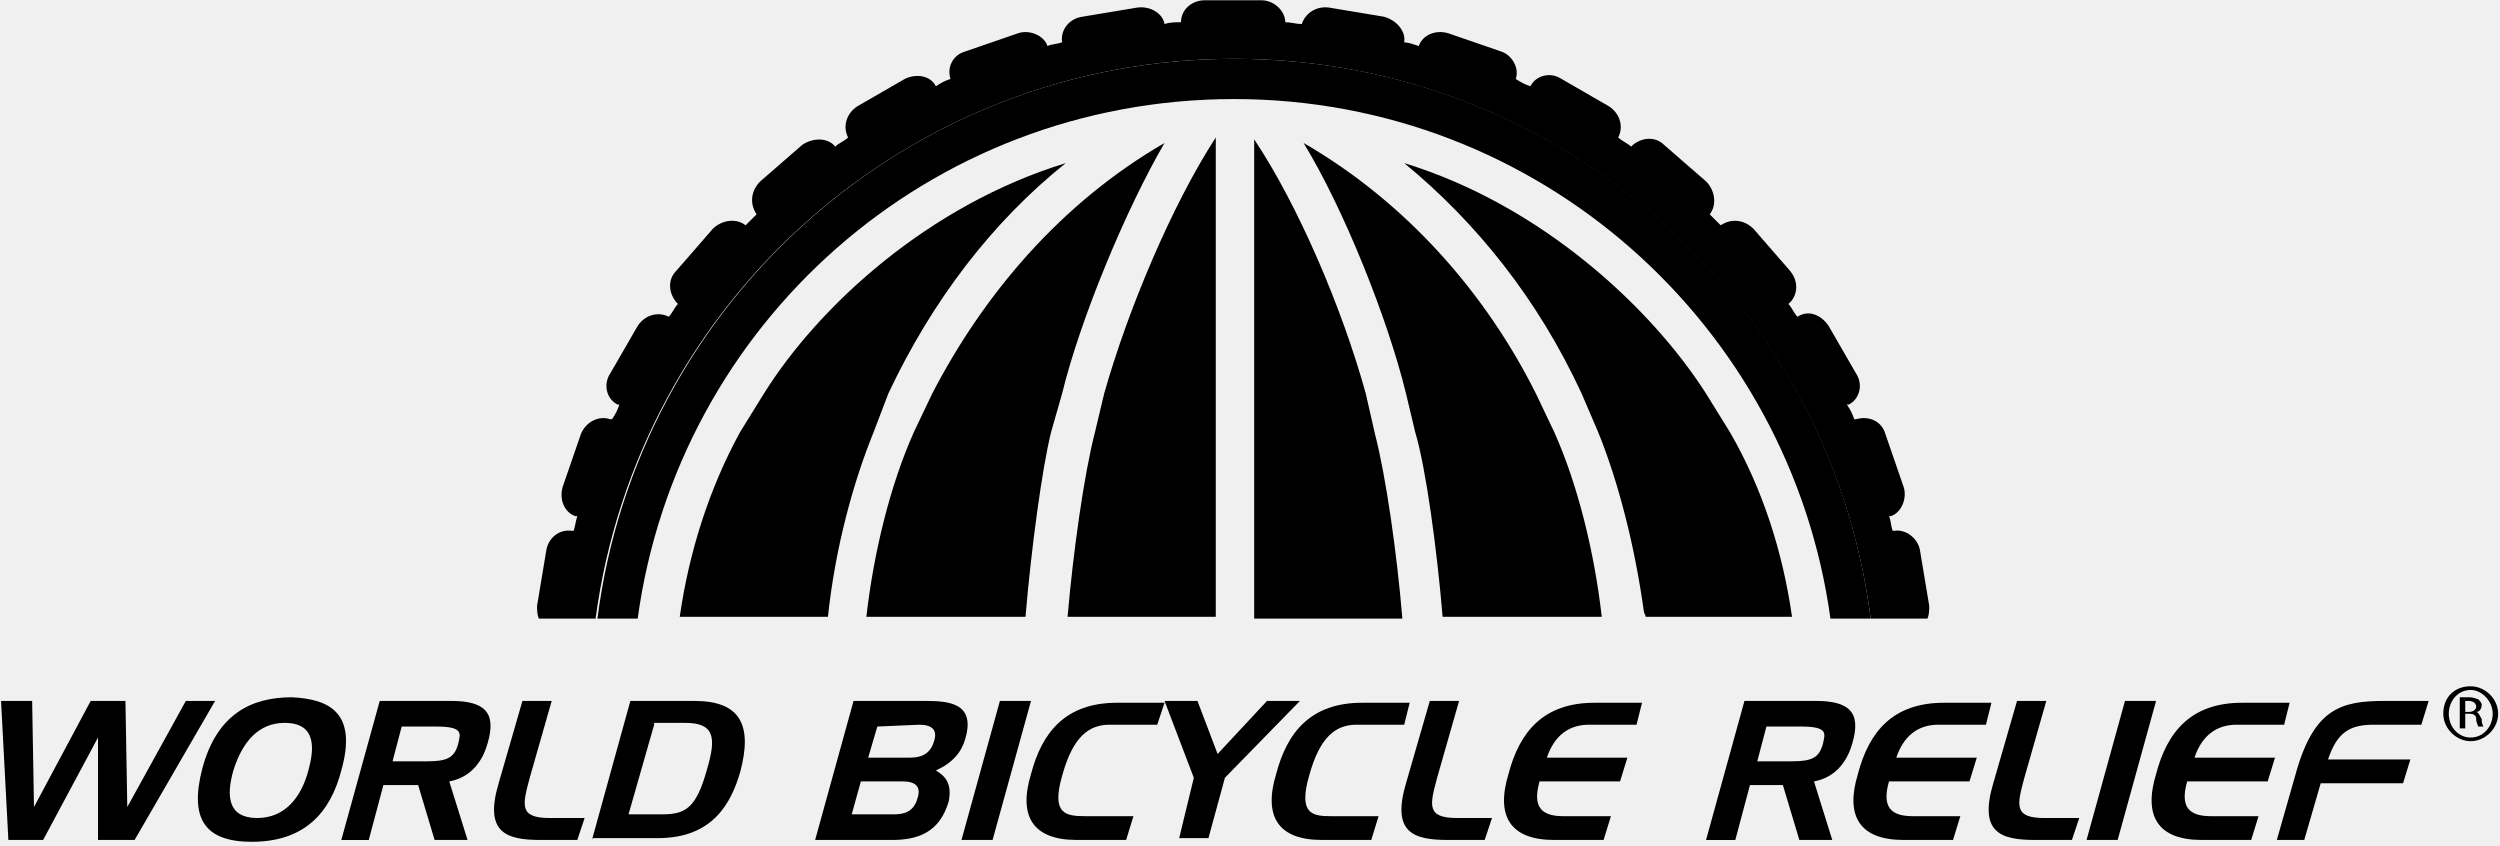
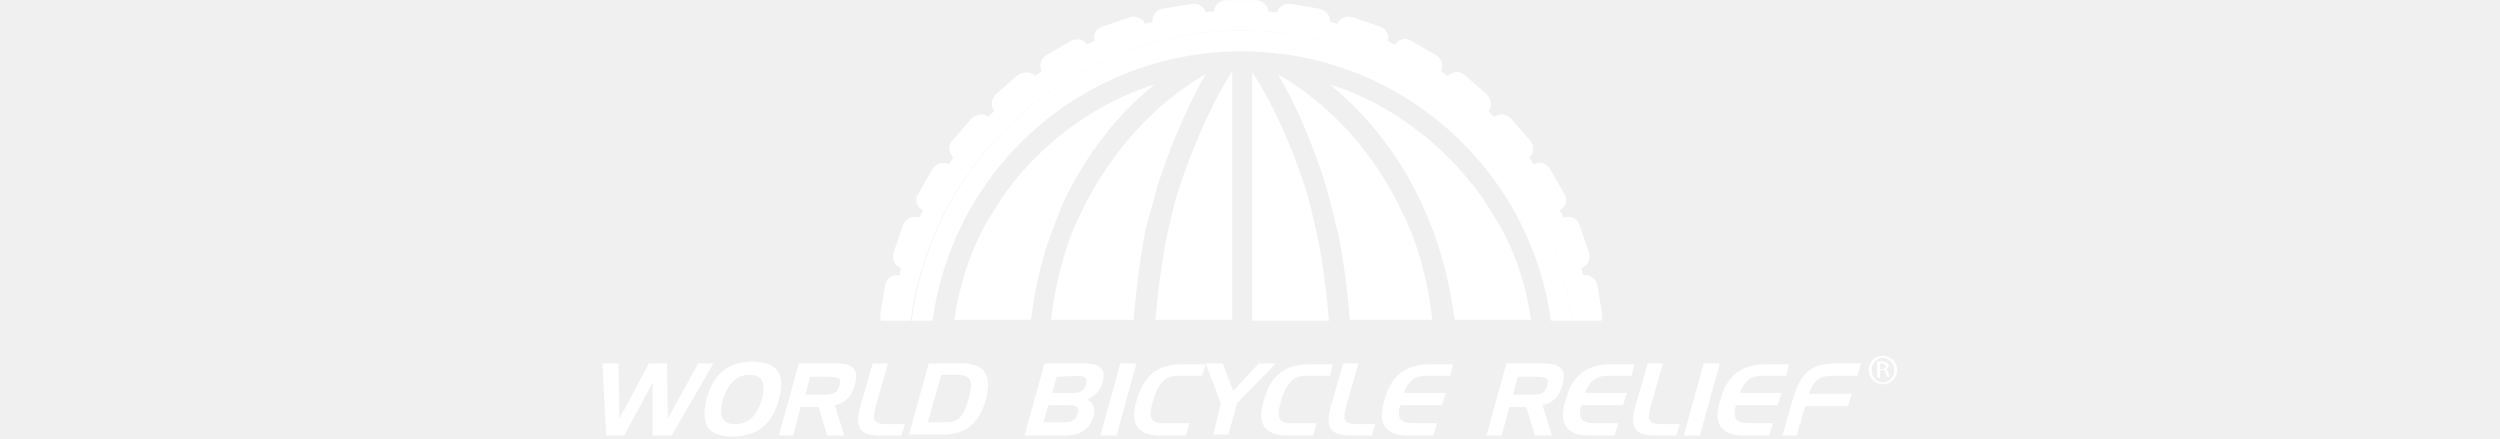
- <svg xmlns="http://www.w3.org/2000/svg" width="399" height="135" viewBox="0 0 399 135">
+ <svg xmlns="http://www.w3.org/2000/svg" width="399" height="70" viewBox="0 0 399 135">
  <g transform="translate(-1 -2)" fill="none" fill-rule="evenodd">
    <path d="M119.124 71.24l3.796-6.13c8.759-13.723 26.277-30.074 48.175-36.789-11.387 9.343-21.314 21.606-28.321 36.788l-2.628 6.132c-3.212 8.175-6.131 18.686-7.3 29.489h6.424c1.168-10.22 3.796-21.022 7.591-29.49l2.92-6.13c7.883-15.767 20.438-30.365 37.08-40-6.423 10.51-13.43 28.029-16.35 40l-1.46 6.13c-1.46 5.84-3.504 18.979-4.087 29.49h6.423c.876-10.511 2.628-22.774 4.38-29.49l1.46-6.13c3.795-13.723 10.802-30.074 17.81-40.584v76.496h6.423V24.526c7.007 10.51 14.014 26.86 17.81 40.583l1.46 6.132c1.752 6.715 3.504 19.27 4.38 29.489h6.423c-.876-10.511-2.628-23.65-4.38-29.49l-1.46-6.13c-2.92-11.971-9.927-29.49-16.35-40 16.642 9.635 28.905 24.233 37.08 40l2.92 6.13c3.796 8.468 6.423 19.27 7.591 29.49h6.716c0-.292-.292-.584-.292-.876-1.168-10.51-4.088-20.73-7.3-28.613l-2.627-6.132c-7.008-14.89-16.643-27.445-28.322-36.788 21.898 6.715 39.417 22.774 48.176 36.788l3.795 6.132c4.964 9.051 8.175 19.27 9.927 29.489h6.424c-6.424-47.007-46.424-82.92-95.183-82.92-48.759 0-88.759 36.205-95.182 82.92h6.423c1.168-10.22 4.672-20.438 9.635-29.49z" />
-     <path d="M197.956 11.387c52.263 0 95.183 39.124 101.606 89.343h9.051c.292-.584.292-1.46.292-2.044l-1.46-8.759c-.292-2.044-2.336-3.504-4.087-3.212h-.292c-.292-.876-.292-1.751-.584-2.335h.292c1.752-.584 2.627-2.92 2.044-4.672l-2.92-8.467c-.584-2.044-2.628-2.92-4.672-2.336h-.292c-.292-.876-.584-1.46-1.168-2.336h.292c1.752-.876 2.336-3.211 1.168-4.963l-4.38-7.591c-1.167-1.752-3.211-2.628-4.963-1.46-.584-.584-.876-1.46-1.46-2.044 1.46-1.168 1.752-3.504.292-5.256l-5.84-6.715c-1.459-1.46-3.503-1.752-5.255-.584l-1.751-1.752c1.167-1.46.876-3.795-.584-5.255l-6.716-5.84c-1.46-1.46-3.795-1.167-5.255.292-.584-.583-1.46-.875-2.044-1.46.876-1.751.292-3.795-1.46-4.963l-7.591-4.38c-1.752-1.167-4.088-.583-4.964 1.168-.875-.292-1.46-.584-2.335-1.167.584-1.752-.584-3.796-2.336-4.38l-8.467-2.92c-2.044-.584-4.088.292-4.672 2.044-.876-.292-1.752-.584-2.336-.584.292-1.752-1.167-3.504-3.211-4.087l-8.76-1.46c-2.043-.292-3.795.876-4.379 2.627-.876 0-1.752-.292-2.628-.292 0-1.751-1.751-3.503-3.795-3.503h-9.051c-2.044 0-3.796 1.46-3.796 3.503-.876 0-1.752 0-2.628.292-.292-1.751-2.335-2.92-4.38-2.627l-8.758 1.46c-2.044.292-3.504 2.043-3.212 4.087-.876.292-1.752.292-2.336.584-.584-1.752-2.92-2.628-4.671-2.044l-8.468 2.92c-2.043.584-2.92 2.628-2.335 4.38-.876.292-1.46.583-2.336 1.167-.876-1.751-3.212-2.043-4.964-1.167l-7.59 4.38c-1.753 1.167-2.337 3.21-1.46 4.963-.585.584-1.46.876-2.044 1.46-1.168-1.46-3.504-1.46-5.256-.293l-6.715 5.84c-1.46 1.46-1.752 3.504-.584 5.255L120 37.956c-1.46-1.168-3.796-.876-5.255.584l-5.84 6.715c-1.46 1.46-1.168 3.796.292 5.256-.584.584-.876 1.46-1.46 2.044-1.752-.876-3.795-.292-4.963 1.46l-4.38 7.59c-1.168 1.753-.584 4.088 1.168 4.964h.292c-.292.876-.584 1.46-1.168 2.336h-.292c-1.752-.584-3.795.292-4.671 2.336l-2.92 8.467c-.584 2.044.292 4.088 2.044 4.672h.292c-.292.875-.292 1.46-.584 2.335h-.292c-2.044-.292-3.796 1.168-4.088 3.212l-1.46 8.76c0 .583 0 1.459.292 2.043h9.051c6.716-50.511 49.927-89.343 101.898-89.343z" fill="#000" fill-rule="nonzero" />
-     <path d="M197.956 11.387c-52.263 0-95.182 39.124-101.606 89.343h6.424c6.423-47.007 46.423-82.92 95.182-82.92 48.76 0 88.76 36.205 95.183 82.92h6.423c-6.423-50.511-49.343-89.343-101.606-89.343z" fill="#000" fill-rule="nonzero" />
-     <path d="M177.226 64.818l-1.46 6.13c-1.751 6.716-3.503 19.271-4.38 29.49h23.65V23.942c-7.007 10.803-14.014 27.445-17.81 40.876zm41.752 0c-3.796-13.723-10.803-30.073-17.81-40.584v76.496h23.65c-.876-10.511-2.628-22.774-4.38-29.49l-1.46-6.422zm27.153 0c-7.883-15.767-20.438-30.365-37.08-40 6.423 10.51 13.43 28.029 16.35 40l1.46 6.13c1.752 5.84 3.504 18.979 4.38 29.49h25.401c-1.168-10.219-3.795-21.022-7.59-29.49l-2.92-6.13z" fill="#000" fill-rule="nonzero" />
-     <path d="M273.285 64.818c-8.76-13.723-26.278-30.073-48.176-36.789 11.387 9.343 21.314 21.606 28.322 36.789l2.627 6.13c3.212 7.884 5.84 18.103 7.3 28.614 0 .292.292.584.292.876h23.357c-1.46-10.219-4.671-20.438-9.927-29.49l-3.795-6.13zm-102.774 0c2.92-11.971 10.219-29.49 16.35-40-16.642 9.635-28.905 24.233-37.08 40l-2.92 6.13c-3.795 8.468-6.423 19.271-7.59 29.49h25.4c.876-10.511 2.628-23.65 4.088-29.49l1.752-6.13z" fill="#000" fill-rule="nonzero" />
-     <path d="M142.774 64.818c7.007-14.891 16.642-27.446 28.32-36.789-21.897 6.716-39.415 22.774-48.174 36.789l-3.796 6.13c-4.963 9.052-8.175 19.271-9.635 29.49h23.65c1.168-11.095 4.087-21.606 7.299-29.49l2.336-6.13z" fill="#000" fill-rule="nonzero" />
-     <path fill="#000" fill-rule="nonzero" d="M2.336 136.058L1.168 113.869 6.131 113.869 6.423 130.803 15.474 113.869 21.022 113.869 21.314 130.803 30.657 113.869 35.328 113.869 22.482 136.058 16.642 136.058 16.642 119.708 7.883 136.058z" />
-     <path d="M55.474 124.964c-1.751 6.715-5.839 11.386-14.306 11.386-7.591 0-9.927-3.795-7.883-11.678 2.335-8.76 7.883-11.387 14.306-11.387 5.84.292 10.511 2.335 7.883 11.679zm-13.43 7.59c4.38 0 7.007-3.21 8.175-7.59.876-3.212 1.46-7.592-3.796-7.592-4.087 0-6.715 2.92-8.175 7.592-1.168 4.087-.876 7.59 3.796 7.59zm13.43 3.504l6.132-22.19h11.387c5.255 0 7.299 1.752 5.84 6.716-.877 3.212-2.92 5.547-6.132 6.131l2.92 9.343h-5.256l-2.628-8.759H62.19l-2.336 8.76h-4.38zm9.635-18.102l-1.46 5.548h5.548c3.212 0 4.38-.584 4.964-2.92.292-1.46.875-2.628-3.504-2.628h-5.548zm28.03 18.102h-5.84c-5.547 0-9.05-1.167-6.715-9.05l3.796-13.14h4.671l-3.504 12.263c-1.167 4.38-1.751 6.424 3.212 6.424h5.548l-1.168 3.503zm2.335 0l6.132-22.19h10.219c7.3 0 9.343 3.796 7.3 11.387-1.46 4.964-4.38 10.511-13.14 10.511h-10.51v.292zm9.927-18.394l-4.087 14.307h5.255c3.796 0 5.548-.876 7.3-7.3 1.46-4.963 1.167-7.299-3.504-7.299h-4.964v.292zm25.694 18.394l6.131-22.19h11.387c3.796 0 8.175.293 6.423 6.132-.583 2.044-2.043 3.796-4.671 4.964 1.46.875 2.628 2.043 2.044 4.963-1.46 4.964-4.964 6.131-9.051 6.131h-12.263zm9.927-18.102l-1.46 4.964h6.715c1.752 0 3.212-.584 3.796-2.628.584-1.752-.292-2.628-2.336-2.628l-6.715.292zm-4.088 14.015h6.716c1.46 0 3.211-.292 3.795-2.628.584-1.752-.292-2.628-2.336-2.628h-6.715l-1.46 5.256z" fill="#000" fill-rule="nonzero" />
-     <path fill="#000" fill-rule="nonzero" d="M165.547 113.869L159.416 136.058 154.453 136.058 160.584 113.869z" />
-     <path d="M185.693 117.664h-7.59c-3.212 0-5.84 1.752-7.592 8.175-1.752 6.132.584 6.424 3.796 6.424h7.59l-1.167 3.795h-7.883c-7.008 0-9.343-3.795-7.3-10.51 1.752-6.716 5.548-11.387 13.723-11.387h7.591l-1.168 3.503z" fill="#000" fill-rule="nonzero" />
-     <path fill="#000" fill-rule="nonzero" d="M191.533 126.131L186.861 113.869 192.117 113.869 195.328 122.336 203.212 113.869 208.467 113.869 196.496 126.131 193.869 135.766 189.197 135.766z" />
-     <path d="M225.11 117.664h-7.592c-3.211 0-5.84 1.752-7.591 8.175-1.752 6.132.584 6.424 3.504 6.424h7.59l-1.167 3.795h-7.883c-7.007 0-9.343-3.795-7.3-10.51 1.752-6.716 5.548-11.387 13.723-11.387h7.591l-.876 3.503zm12.846 18.394h-5.84c-5.547 0-9.05-1.167-6.715-9.05l3.796-13.14h4.672l-3.504 12.263c-1.168 4.38-1.752 6.424 3.212 6.424h5.547l-1.168 3.503zm24.234-18.394h-7.591c-3.212 0-5.548 1.752-6.716 5.256h12.847l-1.168 3.795h-12.847c-1.168 4.088.292 5.548 3.796 5.548h7.591l-1.168 3.795h-7.883c-7.007 0-9.343-3.795-7.3-10.51 1.753-6.716 5.548-11.387 13.723-11.387h7.592l-.876 3.503zm11.095 18.394l6.131-22.19h11.387c5.255 0 7.3 1.752 5.84 6.716-.877 3.212-2.92 5.547-6.132 6.131l2.92 9.343h-5.256l-2.628-8.759h-5.255l-2.336 8.76h-4.671zm9.635-18.102l-1.46 5.548h5.547c3.212 0 4.38-.584 4.964-2.92.292-1.46.876-2.628-3.504-2.628h-5.547zm35.036-.292h-7.591c-3.212 0-5.547 1.752-6.715 5.256h12.846l-1.168 3.795h-12.846c-1.168 4.088.292 5.548 3.795 5.548h7.592l-1.168 3.795h-7.883c-7.008 0-9.344-3.795-7.3-10.51 1.752-6.716 5.548-11.387 13.723-11.387h7.591l-.876 3.503zm13.723 18.394h-5.84c-5.547 0-9.05-1.167-6.715-9.05l3.796-13.14h4.671l-3.503 12.263c-1.168 4.38-1.752 6.424 3.211 6.424h5.548l-1.168 3.503z" fill="#000" fill-rule="nonzero" />
-     <path fill="#000" fill-rule="nonzero" d="M345.109 113.869L338.978 136.058 334.015 136.058 340.146 113.869z" />
-     <path d="M365.547 117.664h-7.59c-3.212 0-5.548 1.752-6.716 5.256h12.847l-1.168 3.795h-12.847c-1.168 4.088.292 5.548 3.796 5.548h7.59l-1.167 3.795h-7.883c-7.008 0-9.343-3.795-7.3-10.51 1.752-6.716 5.548-11.387 13.723-11.387h7.591l-.876 3.503zm-1.167 18.394l2.92-10.219c2.919-10.803 7.299-11.97 14.306-11.97h7.007l-1.168 3.795h-7.591c-3.796 0-5.84 1.168-7.3 5.548h13.14l-1.168 3.795h-13.14l-2.627 9.051h-4.38zm30.948-24.525c2.336 0 4.38 2.044 4.38 4.38 0 2.335-2.044 4.379-4.38 4.379-2.335 0-4.38-2.044-4.38-4.38 0-2.627 1.753-4.38 4.38-4.38zm0 .584c-2.043 0-3.503 1.752-3.503 3.795 0 2.044 1.46 3.796 3.503 3.796 2.044 0 3.504-1.752 3.504-3.796 0-2.043-1.752-3.795-3.504-3.795zm-.875 6.131h-.876v-4.963h1.46c.875 0 1.167.292 1.46.292.291.292.583.584.583.876 0 .583-.292 1.167-.876 1.167.292 0 .584.584.876 1.168 0 .876.292 1.168.292 1.168h-.876c0-.292-.292-.584-.292-1.168s-.292-.876-1.168-.876h-.583v2.336zm0-2.628h.583c.584 0 1.168-.292 1.168-.875 0-.292-.292-.876-1.168-.876h-.583v1.751z" fill="#000" fill-rule="nonzero" />
+     <path d="M197.956 11.387c52.263 0 95.183 39.124 101.606 89.343h9.051c.292-.584.292-1.46.292-2.044l-1.46-8.759c-.292-2.044-2.336-3.504-4.087-3.212h-.292c-.292-.876-.292-1.751-.584-2.335h.292c1.752-.584 2.627-2.92 2.044-4.672l-2.92-8.467c-.584-2.044-2.628-2.92-4.672-2.336h-.292c-.292-.876-.584-1.46-1.168-2.336h.292c1.752-.876 2.336-3.211 1.168-4.963l-4.38-7.591c-1.167-1.752-3.211-2.628-4.963-1.46-.584-.584-.876-1.46-1.46-2.044 1.46-1.168 1.752-3.504.292-5.256l-5.84-6.715c-1.459-1.46-3.503-1.752-5.255-.584l-1.751-1.752c1.167-1.46.876-3.795-.584-5.255l-6.716-5.84c-1.46-1.46-3.795-1.167-5.255.292-.584-.583-1.46-.875-2.044-1.46.876-1.751.292-3.795-1.46-4.963l-7.591-4.38c-1.752-1.167-4.088-.583-4.964 1.168-.875-.292-1.46-.584-2.335-1.167.584-1.752-.584-3.796-2.336-4.38l-8.467-2.92c-2.044-.584-4.088.292-4.672 2.044-.876-.292-1.752-.584-2.336-.584.292-1.752-1.167-3.504-3.211-4.087l-8.76-1.46c-2.043-.292-3.795.876-4.379 2.627-.876 0-1.752-.292-2.628-.292 0-1.751-1.751-3.503-3.795-3.503h-9.051c-2.044 0-3.796 1.46-3.796 3.503-.876 0-1.752 0-2.628.292-.292-1.751-2.335-2.92-4.38-2.627l-8.758 1.46c-2.044.292-3.504 2.043-3.212 4.087-.876.292-1.752.292-2.336.584-.584-1.752-2.92-2.628-4.671-2.044l-8.468 2.92c-2.043.584-2.92 2.628-2.335 4.38-.876.292-1.46.583-2.336 1.167-.876-1.751-3.212-2.043-4.964-1.167l-7.59 4.38c-1.753 1.167-2.337 3.21-1.46 4.963-.585.584-1.46.876-2.044 1.46-1.168-1.46-3.504-1.46-5.256-.293l-6.715 5.84c-1.46 1.46-1.752 3.504-.584 5.255L120 37.956c-1.46-1.168-3.796-.876-5.255.584l-5.84 6.715c-1.46 1.46-1.168 3.796.292 5.256-.584.584-.876 1.46-1.46 2.044-1.752-.876-3.795-.292-4.963 1.46l-4.38 7.59c-1.168 1.753-.584 4.088 1.168 4.964h.292c-.292.876-.584 1.46-1.168 2.336h-.292c-1.752-.584-3.795.292-4.671 2.336l-2.92 8.467c-.584 2.044.292 4.088 2.044 4.672h.292c-.292.875-.292 1.46-.584 2.335h-.292c-2.044-.292-3.796 1.168-4.088 3.212l-1.46 8.76c0 .583 0 1.459.292 2.043h9.051c6.716-50.511 49.927-89.343 101.898-89.343z" fill="white" fill-rule="nonzero" />
+     <path d="M197.956 11.387c-52.263 0-95.182 39.124-101.606 89.343h6.424c6.423-47.007 46.423-82.92 95.182-82.92 48.76 0 88.76 36.205 95.183 82.92h6.423c-6.423-50.511-49.343-89.343-101.606-89.343z" fill="white" fill-rule="nonzero" />
+     <path d="M177.226 64.818l-1.46 6.13c-1.751 6.716-3.503 19.271-4.38 29.49h23.65V23.942c-7.007 10.803-14.014 27.445-17.81 40.876zm41.752 0c-3.796-13.723-10.803-30.073-17.81-40.584v76.496h23.65c-.876-10.511-2.628-22.774-4.38-29.49l-1.46-6.422zm27.153 0c-7.883-15.767-20.438-30.365-37.08-40 6.423 10.51 13.43 28.029 16.35 40l1.46 6.13c1.752 5.84 3.504 18.979 4.38 29.49h25.401c-1.168-10.219-3.795-21.022-7.59-29.49l-2.92-6.13z" fill="white" fill-rule="nonzero" />
+     <path d="M273.285 64.818c-8.76-13.723-26.278-30.073-48.176-36.789 11.387 9.343 21.314 21.606 28.322 36.789l2.627 6.13c3.212 7.884 5.84 18.103 7.3 28.614 0 .292.292.584.292.876h23.357c-1.46-10.219-4.671-20.438-9.927-29.49l-3.795-6.13zm-102.774 0c2.92-11.971 10.219-29.49 16.35-40-16.642 9.635-28.905 24.233-37.08 40l-2.92 6.13c-3.795 8.468-6.423 19.271-7.59 29.49h25.4c.876-10.511 2.628-23.65 4.088-29.49l1.752-6.13z" fill="white" fill-rule="nonzero" />
+     <path d="M142.774 64.818c7.007-14.891 16.642-27.446 28.32-36.789-21.897 6.716-39.415 22.774-48.174 36.789l-3.796 6.13c-4.963 9.052-8.175 19.271-9.635 29.49h23.65c1.168-11.095 4.087-21.606 7.299-29.49l2.336-6.13z" fill="white" fill-rule="nonzero" />
+     <path fill="white" fill-rule="nonzero" d="M2.336 136.058L1.168 113.869 6.131 113.869 6.423 130.803 15.474 113.869 21.022 113.869 21.314 130.803 30.657 113.869 35.328 113.869 22.482 136.058 16.642 136.058 16.642 119.708 7.883 136.058z" />
+     <path d="M55.474 124.964c-1.751 6.715-5.839 11.386-14.306 11.386-7.591 0-9.927-3.795-7.883-11.678 2.335-8.76 7.883-11.387 14.306-11.387 5.84.292 10.511 2.335 7.883 11.679zm-13.43 7.59c4.38 0 7.007-3.21 8.175-7.59.876-3.212 1.46-7.592-3.796-7.592-4.087 0-6.715 2.92-8.175 7.592-1.168 4.087-.876 7.59 3.796 7.59zm13.43 3.504l6.132-22.19h11.387c5.255 0 7.299 1.752 5.84 6.716-.877 3.212-2.92 5.547-6.132 6.131l2.92 9.343h-5.256l-2.628-8.759H62.19l-2.336 8.76h-4.38zm9.635-18.102l-1.46 5.548h5.548c3.212 0 4.38-.584 4.964-2.92.292-1.46.875-2.628-3.504-2.628h-5.548zm28.03 18.102h-5.84c-5.547 0-9.05-1.167-6.715-9.05l3.796-13.14h4.671l-3.504 12.263c-1.167 4.38-1.751 6.424 3.212 6.424h5.548l-1.168 3.503zm2.335 0l6.132-22.19h10.219c7.3 0 9.343 3.796 7.3 11.387-1.46 4.964-4.38 10.511-13.14 10.511h-10.51v.292zm9.927-18.394l-4.087 14.307h5.255c3.796 0 5.548-.876 7.3-7.3 1.46-4.963 1.167-7.299-3.504-7.299h-4.964v.292zm25.694 18.394l6.131-22.19h11.387c3.796 0 8.175.293 6.423 6.132-.583 2.044-2.043 3.796-4.671 4.964 1.46.875 2.628 2.043 2.044 4.963-1.46 4.964-4.964 6.131-9.051 6.131h-12.263zm9.927-18.102l-1.46 4.964h6.715c1.752 0 3.212-.584 3.796-2.628.584-1.752-.292-2.628-2.336-2.628l-6.715.292zm-4.088 14.015h6.716c1.46 0 3.211-.292 3.795-2.628.584-1.752-.292-2.628-2.336-2.628h-6.715l-1.46 5.256z" fill="white" fill-rule="nonzero" />
+     <path fill="white" fill-rule="nonzero" d="M165.547 113.869L159.416 136.058 154.453 136.058 160.584 113.869z" />
+     <path d="M185.693 117.664h-7.59c-3.212 0-5.84 1.752-7.592 8.175-1.752 6.132.584 6.424 3.796 6.424h7.59l-1.167 3.795h-7.883c-7.008 0-9.343-3.795-7.3-10.51 1.752-6.716 5.548-11.387 13.723-11.387h7.591l-1.168 3.503z" fill="white" fill-rule="nonzero" />
+     <path fill="white" fill-rule="nonzero" d="M191.533 126.131L186.861 113.869 192.117 113.869 195.328 122.336 203.212 113.869 208.467 113.869 196.496 126.131 193.869 135.766 189.197 135.766z" />
+     <path d="M225.11 117.664h-7.592c-3.211 0-5.84 1.752-7.591 8.175-1.752 6.132.584 6.424 3.504 6.424h7.59l-1.167 3.795h-7.883c-7.007 0-9.343-3.795-7.3-10.51 1.752-6.716 5.548-11.387 13.723-11.387h7.591l-.876 3.503zm12.846 18.394h-5.84c-5.547 0-9.05-1.167-6.715-9.05l3.796-13.14h4.672l-3.504 12.263c-1.168 4.38-1.752 6.424 3.212 6.424h5.547l-1.168 3.503zm24.234-18.394h-7.591c-3.212 0-5.548 1.752-6.716 5.256h12.847l-1.168 3.795h-12.847c-1.168 4.088.292 5.548 3.796 5.548h7.591l-1.168 3.795h-7.883c-7.007 0-9.343-3.795-7.3-10.51 1.753-6.716 5.548-11.387 13.723-11.387h7.592l-.876 3.503zm11.095 18.394l6.131-22.19h11.387c5.255 0 7.3 1.752 5.84 6.716-.877 3.212-2.92 5.547-6.132 6.131l2.92 9.343h-5.256l-2.628-8.759h-5.255l-2.336 8.76h-4.671zm9.635-18.102l-1.46 5.548h5.547c3.212 0 4.38-.584 4.964-2.92.292-1.46.876-2.628-3.504-2.628h-5.547zm35.036-.292h-7.591c-3.212 0-5.547 1.752-6.715 5.256h12.846l-1.168 3.795h-12.846c-1.168 4.088.292 5.548 3.795 5.548h7.592l-1.168 3.795h-7.883c-7.008 0-9.344-3.795-7.3-10.51 1.752-6.716 5.548-11.387 13.723-11.387h7.591l-.876 3.503zm13.723 18.394h-5.84c-5.547 0-9.05-1.167-6.715-9.05l3.796-13.14h4.671l-3.503 12.263c-1.168 4.38-1.752 6.424 3.211 6.424h5.548l-1.168 3.503z" fill="white" fill-rule="nonzero" />
+     <path fill="white" fill-rule="nonzero" d="M345.109 113.869L338.978 136.058 334.015 136.058 340.146 113.869z" />
+     <path d="M365.547 117.664h-7.59c-3.212 0-5.548 1.752-6.716 5.256h12.847l-1.168 3.795h-12.847c-1.168 4.088.292 5.548 3.796 5.548h7.59l-1.167 3.795h-7.883c-7.008 0-9.343-3.795-7.3-10.51 1.752-6.716 5.548-11.387 13.723-11.387h7.591l-.876 3.503zm-1.167 18.394l2.92-10.219c2.919-10.803 7.299-11.97 14.306-11.97h7.007l-1.168 3.795h-7.591c-3.796 0-5.84 1.168-7.3 5.548h13.14l-1.168 3.795h-13.14l-2.627 9.051h-4.38zm30.948-24.525c2.336 0 4.38 2.044 4.38 4.38 0 2.335-2.044 4.379-4.38 4.379-2.335 0-4.38-2.044-4.38-4.38 0-2.627 1.753-4.38 4.38-4.38zm0 .584c-2.043 0-3.503 1.752-3.503 3.795 0 2.044 1.46 3.796 3.503 3.796 2.044 0 3.504-1.752 3.504-3.796 0-2.043-1.752-3.795-3.504-3.795zm-.875 6.131h-.876v-4.963h1.46c.875 0 1.167.292 1.46.292.291.292.583.584.583.876 0 .583-.292 1.167-.876 1.167.292 0 .584.584.876 1.168 0 .876.292 1.168.292 1.168h-.876c0-.292-.292-.584-.292-1.168s-.292-.876-1.168-.876h-.583v2.336zm0-2.628h.583c.584 0 1.168-.292 1.168-.875 0-.292-.292-.876-1.168-.876h-.583v1.751z" fill="white" fill-rule="nonzero" />
  </g>
</svg>
